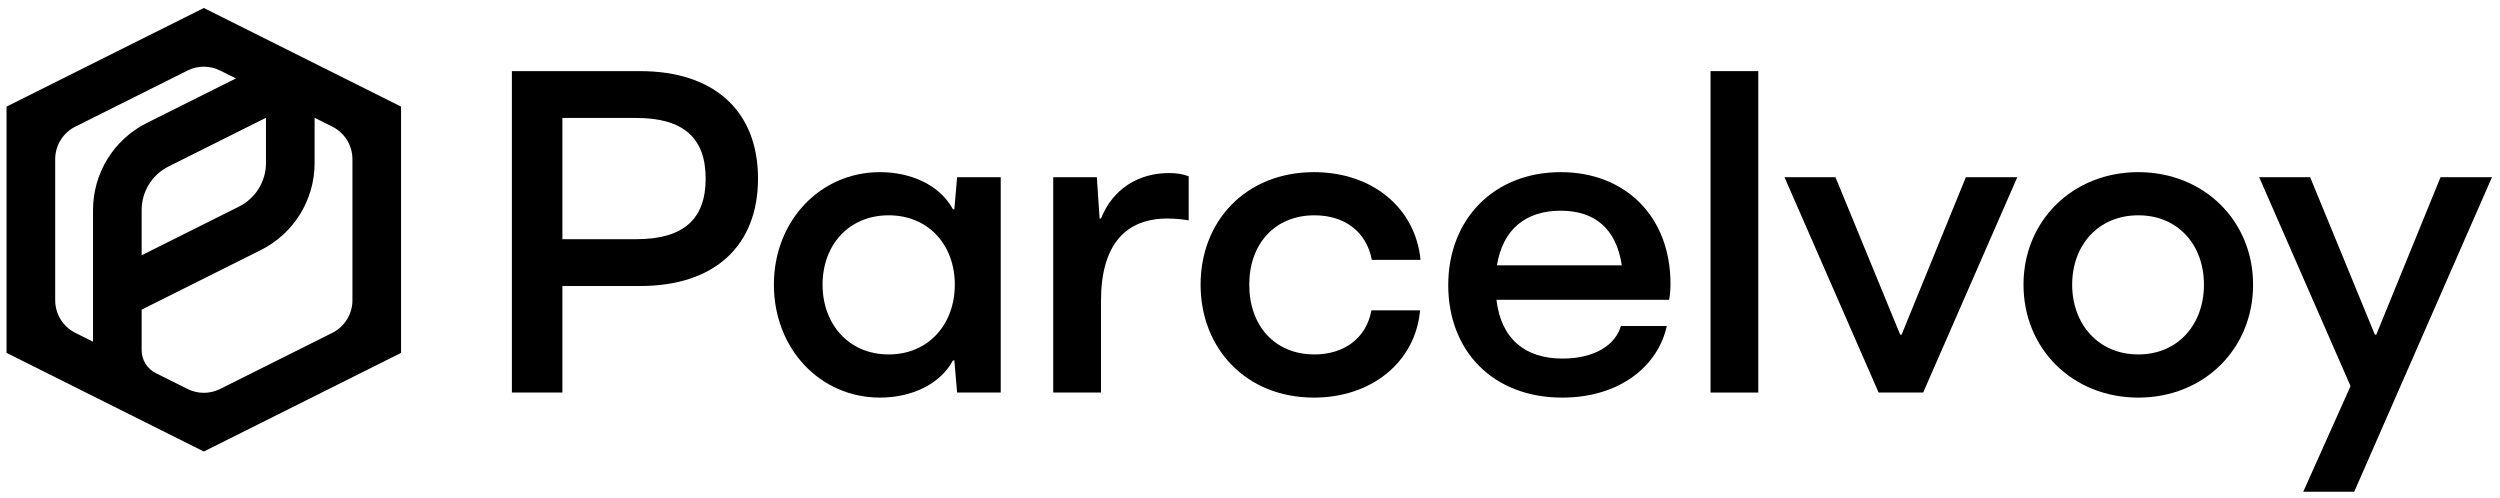
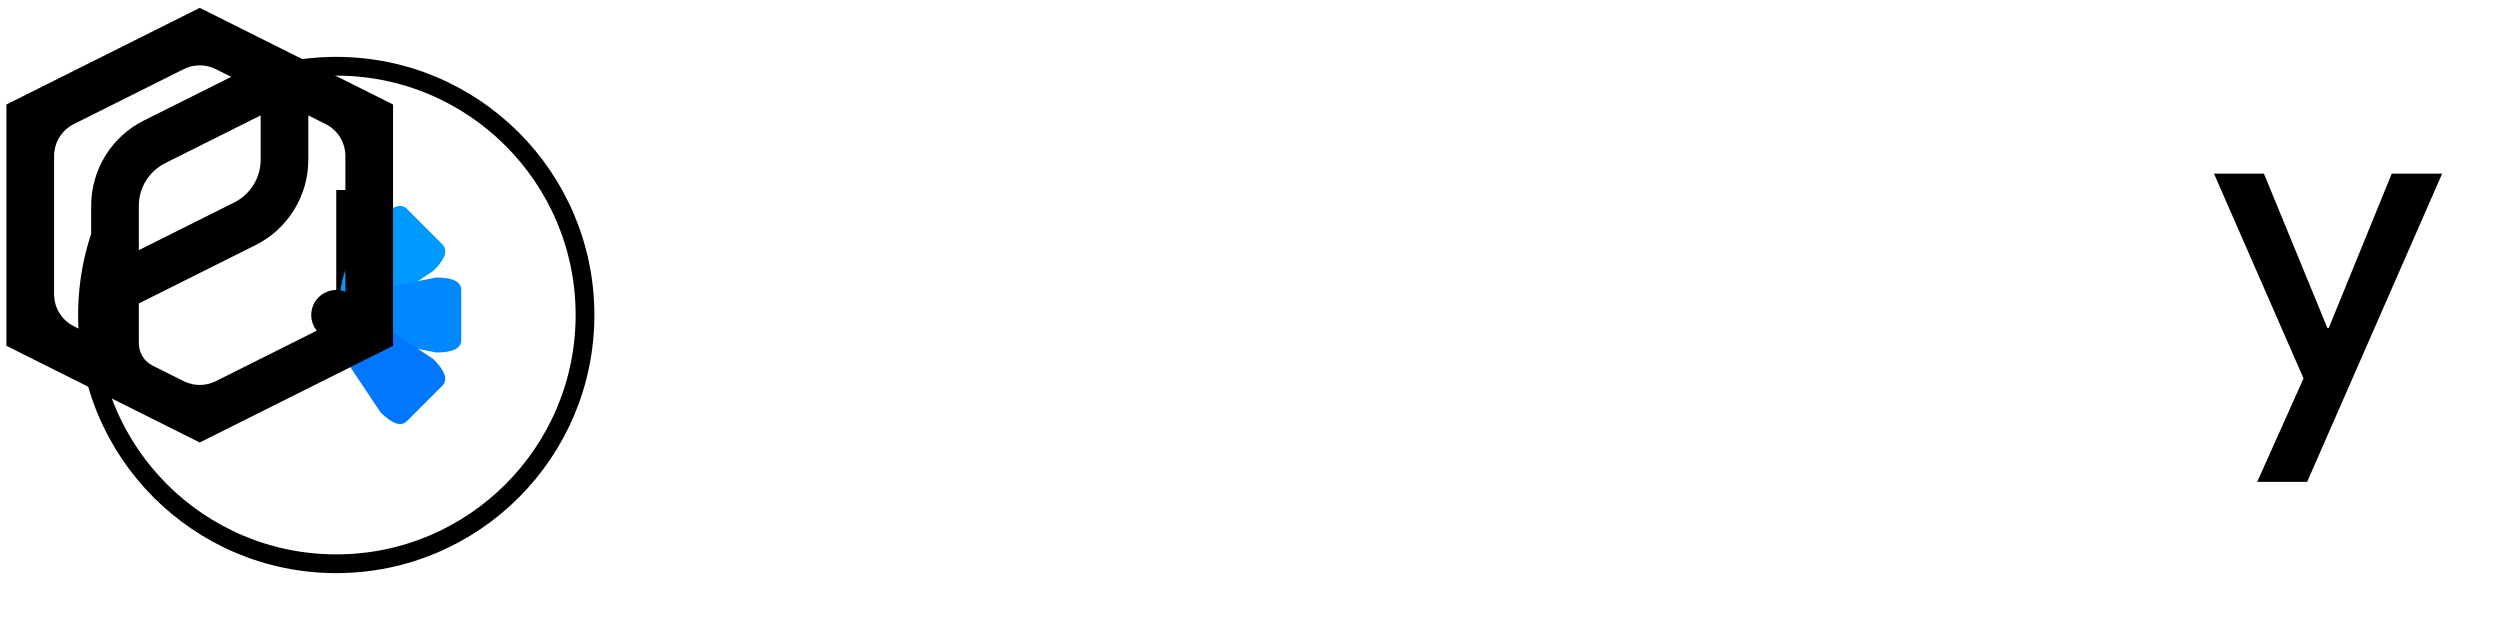
- <svg xmlns="http://www.w3.org/2000/svg" viewBox="0 0 196 39" fill="none">
-   <path d="M50.176 5.576H40.132V30.776H44.092V22.424H50.176C56.044 22.424 59.428 19.256 59.428 14C59.428 8.744 56.044 5.576 50.176 5.576ZM49.888 18.752H44.092V9.248H49.888C53.56 9.248 55.324 10.796 55.324 14C55.324 17.204 53.56 18.752 49.888 18.752Z" fill="currentColor" />
-   <path d="M75.037 13.892L74.821 16.412H74.713C73.705 14.54 71.473 13.496 68.989 13.496C64.309 13.496 60.673 17.312 60.673 22.316C60.673 27.356 64.309 31.172 68.989 31.172C71.473 31.172 73.705 30.128 74.713 28.256H74.821L75.037 30.776H78.457V13.892H75.037ZM64.489 22.316C64.489 19.22 66.541 16.88 69.673 16.88C72.805 16.88 74.857 19.22 74.857 22.316C74.857 25.412 72.805 27.788 69.673 27.788C66.541 27.788 64.489 25.412 64.489 22.316Z" fill="currentColor" />
-   <path d="M91.645 13.568C89.269 13.568 87.253 14.792 86.317 17.132H86.209L85.993 13.892H82.573V30.776H86.317V23.612C86.317 19.112 88.297 17.132 91.537 17.132C92.149 17.132 92.761 17.204 93.193 17.276V13.82C92.725 13.64 92.221 13.568 91.645 13.568Z" fill="currentColor" />
-   <path d="M103.018 31.172C107.554 31.172 110.974 28.364 111.334 24.332H107.518C107.122 26.528 105.358 27.788 103.054 27.788C99.922 27.788 97.942 25.52 97.942 22.316C97.942 19.148 99.922 16.88 103.054 16.88C105.394 16.88 107.122 18.14 107.554 20.372H111.37C110.974 16.304 107.59 13.496 103.018 13.496C97.654 13.496 94.126 17.348 94.126 22.316C94.126 27.284 97.654 31.172 103.018 31.172Z" fill="currentColor" />
-   <path d="M130.966 22.244C130.966 16.988 127.438 13.496 122.362 13.496C117.106 13.496 113.542 17.204 113.542 22.352C113.542 27.536 117.07 31.172 122.47 31.172C127.006 31.172 129.994 28.688 130.678 25.556H127.078C126.646 27.068 124.99 28.112 122.506 28.112C119.554 28.112 117.682 26.564 117.322 23.504H130.858C130.93 23.108 130.966 22.748 130.966 22.244ZM122.362 16.52C125.026 16.52 126.718 17.924 127.15 20.804H117.358C117.826 17.96 119.626 16.52 122.362 16.52Z" fill="currentColor" />
-   <path d="M134.106 30.776H137.85V5.576H134.106V30.776Z" fill="currentColor" />
-   <path d="M147.284 30.776H150.776L158.156 13.892H154.124L149.084 26.24H148.976L143.9 13.892H139.904L147.284 30.776Z" fill="currentColor" />
-   <path d="M167.642 31.172C172.79 31.172 176.642 27.356 176.642 22.316C176.642 17.312 172.79 13.496 167.642 13.496C162.494 13.496 158.642 17.312 158.642 22.316C158.642 27.356 162.494 31.172 167.642 31.172ZM167.642 27.788C164.51 27.788 162.458 25.412 162.458 22.316C162.458 19.22 164.51 16.88 167.642 16.88C170.774 16.88 172.79 19.22 172.79 22.316C172.79 25.412 170.774 27.788 167.642 27.788Z" fill="currentColor" />
+ <svg xmlns="http://www.w3.org/2000/svg" viewBox="0 0 200 50" fill="none">
+   <g stroke="none" stroke-width="1" fill="none" fill-rule="evenodd">
+     <g fill-rule="nonzero">
+       <circle cx="26.9" cy="25.2" r="19.9" stroke="currentColor" stroke-width="1.5" fill="transparent" />
+       <path d="M26.9,25.2 L26.9,15.2 L29.9,15.2 L26.9,25.2 Z" fill="currentColor" />
+       <path d="M26.9,15.2 Q26.9,15.2 27.9,15.2 L28.9,15.2 Q29.9,15.2 29.9,17.2 L28.9,22.2 Q27.9,24.2 26.9,24.2 Q25.9,24.2 24.9,22.2 L23.9,17.2 Q23.9,15.2 24.9,15.2 L25.9,15.2 Q26.9,15.2 26.9,15.2 Z" fill="#0099FF" transform="rotate(45, 26.9, 25.2)" />
+       <path d="M26.9,15.2 Q26.9,15.2 27.9,15.2 L28.9,15.2 Q29.9,15.2 29.9,17.2 L28.9,22.2 Q27.9,24.2 26.9,24.2 Q25.9,24.2 24.9,22.2 L23.9,17.2 Q23.9,15.2 24.9,15.2 L25.9,15.2 Q26.9,15.2 26.9,15.2 Z" fill="#0088FF" transform="rotate(90, 26.9, 25.2)" />
+       <path d="M26.9,15.2 Q26.9,15.2 27.9,15.2 L28.9,15.2 Q29.9,15.2 29.9,17.2 L28.9,22.2 Q27.9,24.2 26.9,24.2 Q25.9,24.2 24.9,22.2 L23.9,17.2 Q23.9,15.2 24.9,15.2 L25.9,15.2 Q26.9,15.2 26.9,15.2 Z" fill="#0077FF" transform="rotate(135, 26.9, 25.2)" />
+       <circle cx="26.9" cy="25.2" r="2" fill="currentColor" />
+     </g>
+   </g>
  <path d="M191.339 13.892L186.299 26.24H186.191L181.115 13.892H177.119L184.283 30.272L180.575 38.552H184.571L195.371 13.892H191.339Z" fill="currentColor" />
  <path fill-rule="evenodd" clip-rule="evenodd" d="M15.979 0.627L31.444 8.359V27.665L15.979 35.398L0.513 27.665V8.359L15.979 0.627ZM5.908 9.926C4.939 10.41 4.327 11.4 4.327 12.484V23.54C4.327 24.624 4.939 25.614 5.908 26.099L7.293 26.791V16.463C7.293 13.574 8.925 10.933 11.509 9.641L18.495 6.148L17.258 5.53C16.453 5.127 15.505 5.127 14.7 5.53L5.908 9.926ZM14.7 30.495L12.212 29.25C11.534 28.912 11.106 28.219 11.106 27.462V24.275L20.449 19.604C23.033 18.312 24.665 15.671 24.665 12.782V9.233L26.05 9.926C27.019 10.41 27.631 11.4 27.631 12.484V23.54C27.631 24.624 27.019 25.614 26.05 26.099L17.258 30.495C16.453 30.897 15.505 30.897 14.7 30.495ZM20.852 9.233V12.782C20.852 14.226 20.035 15.547 18.744 16.193L11.106 20.012V16.463C11.106 15.018 11.922 13.698 13.214 13.052L20.852 9.233Z" fill="currentColor" />
</svg>
